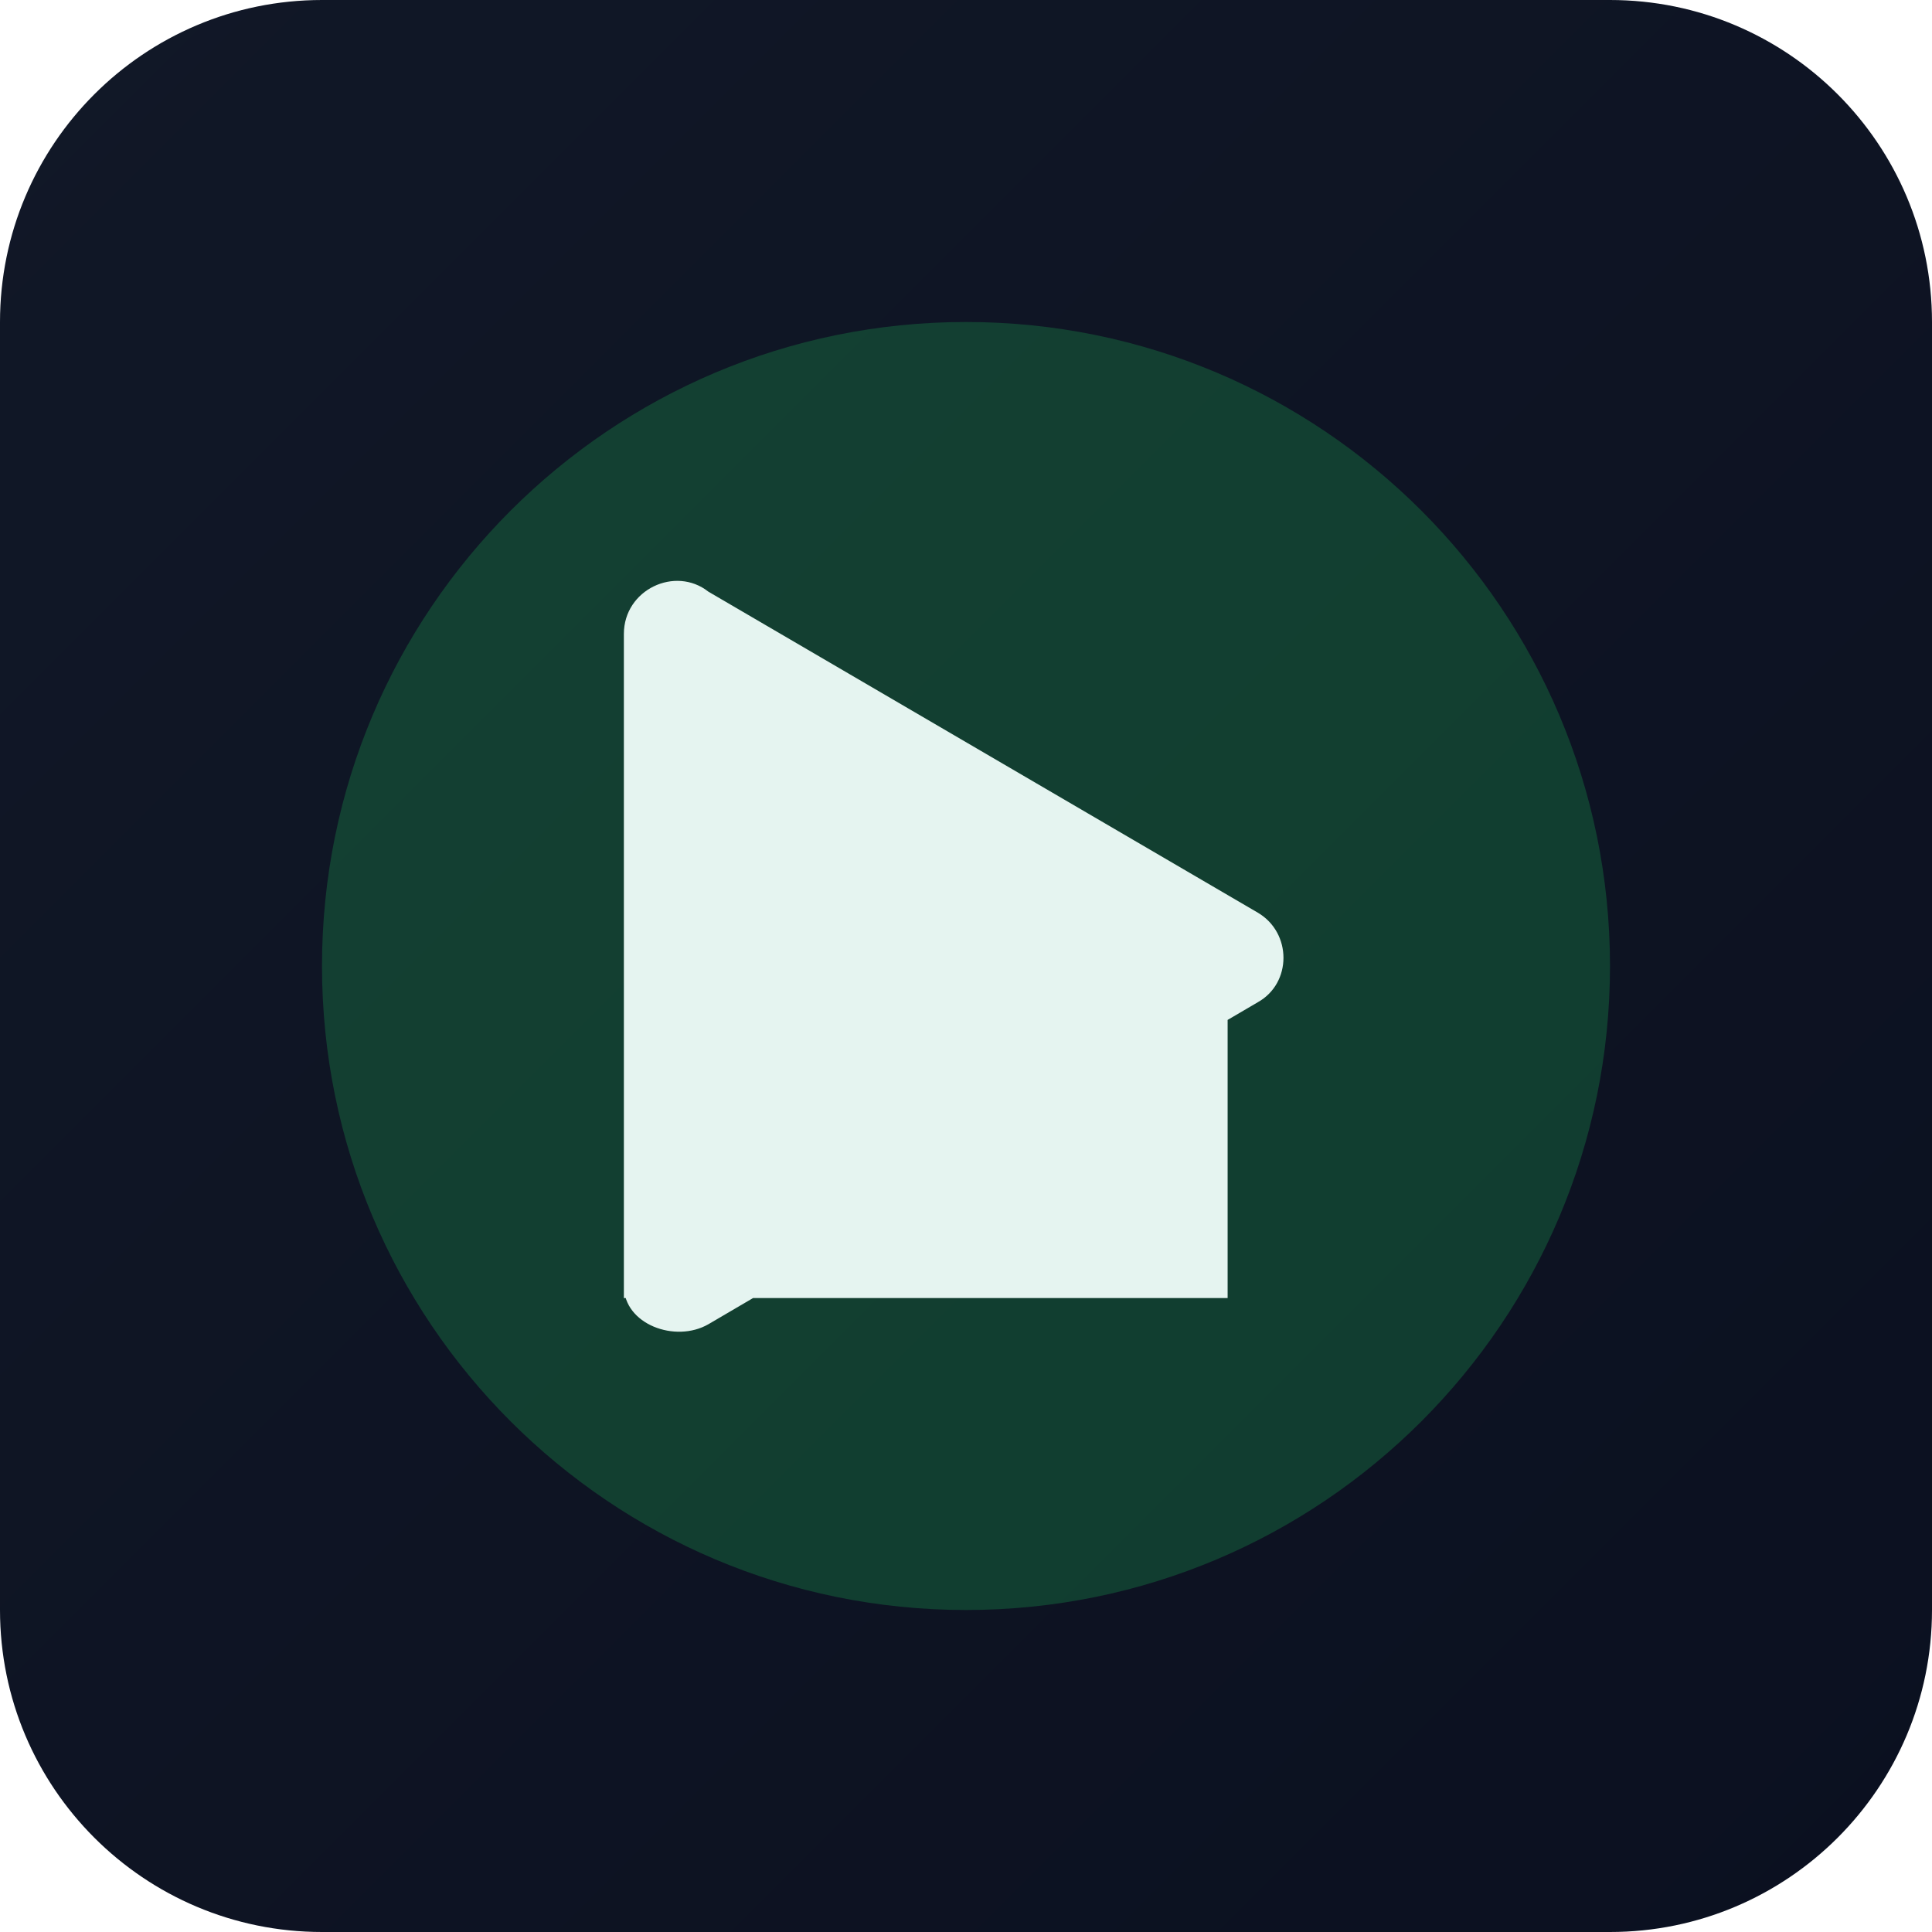
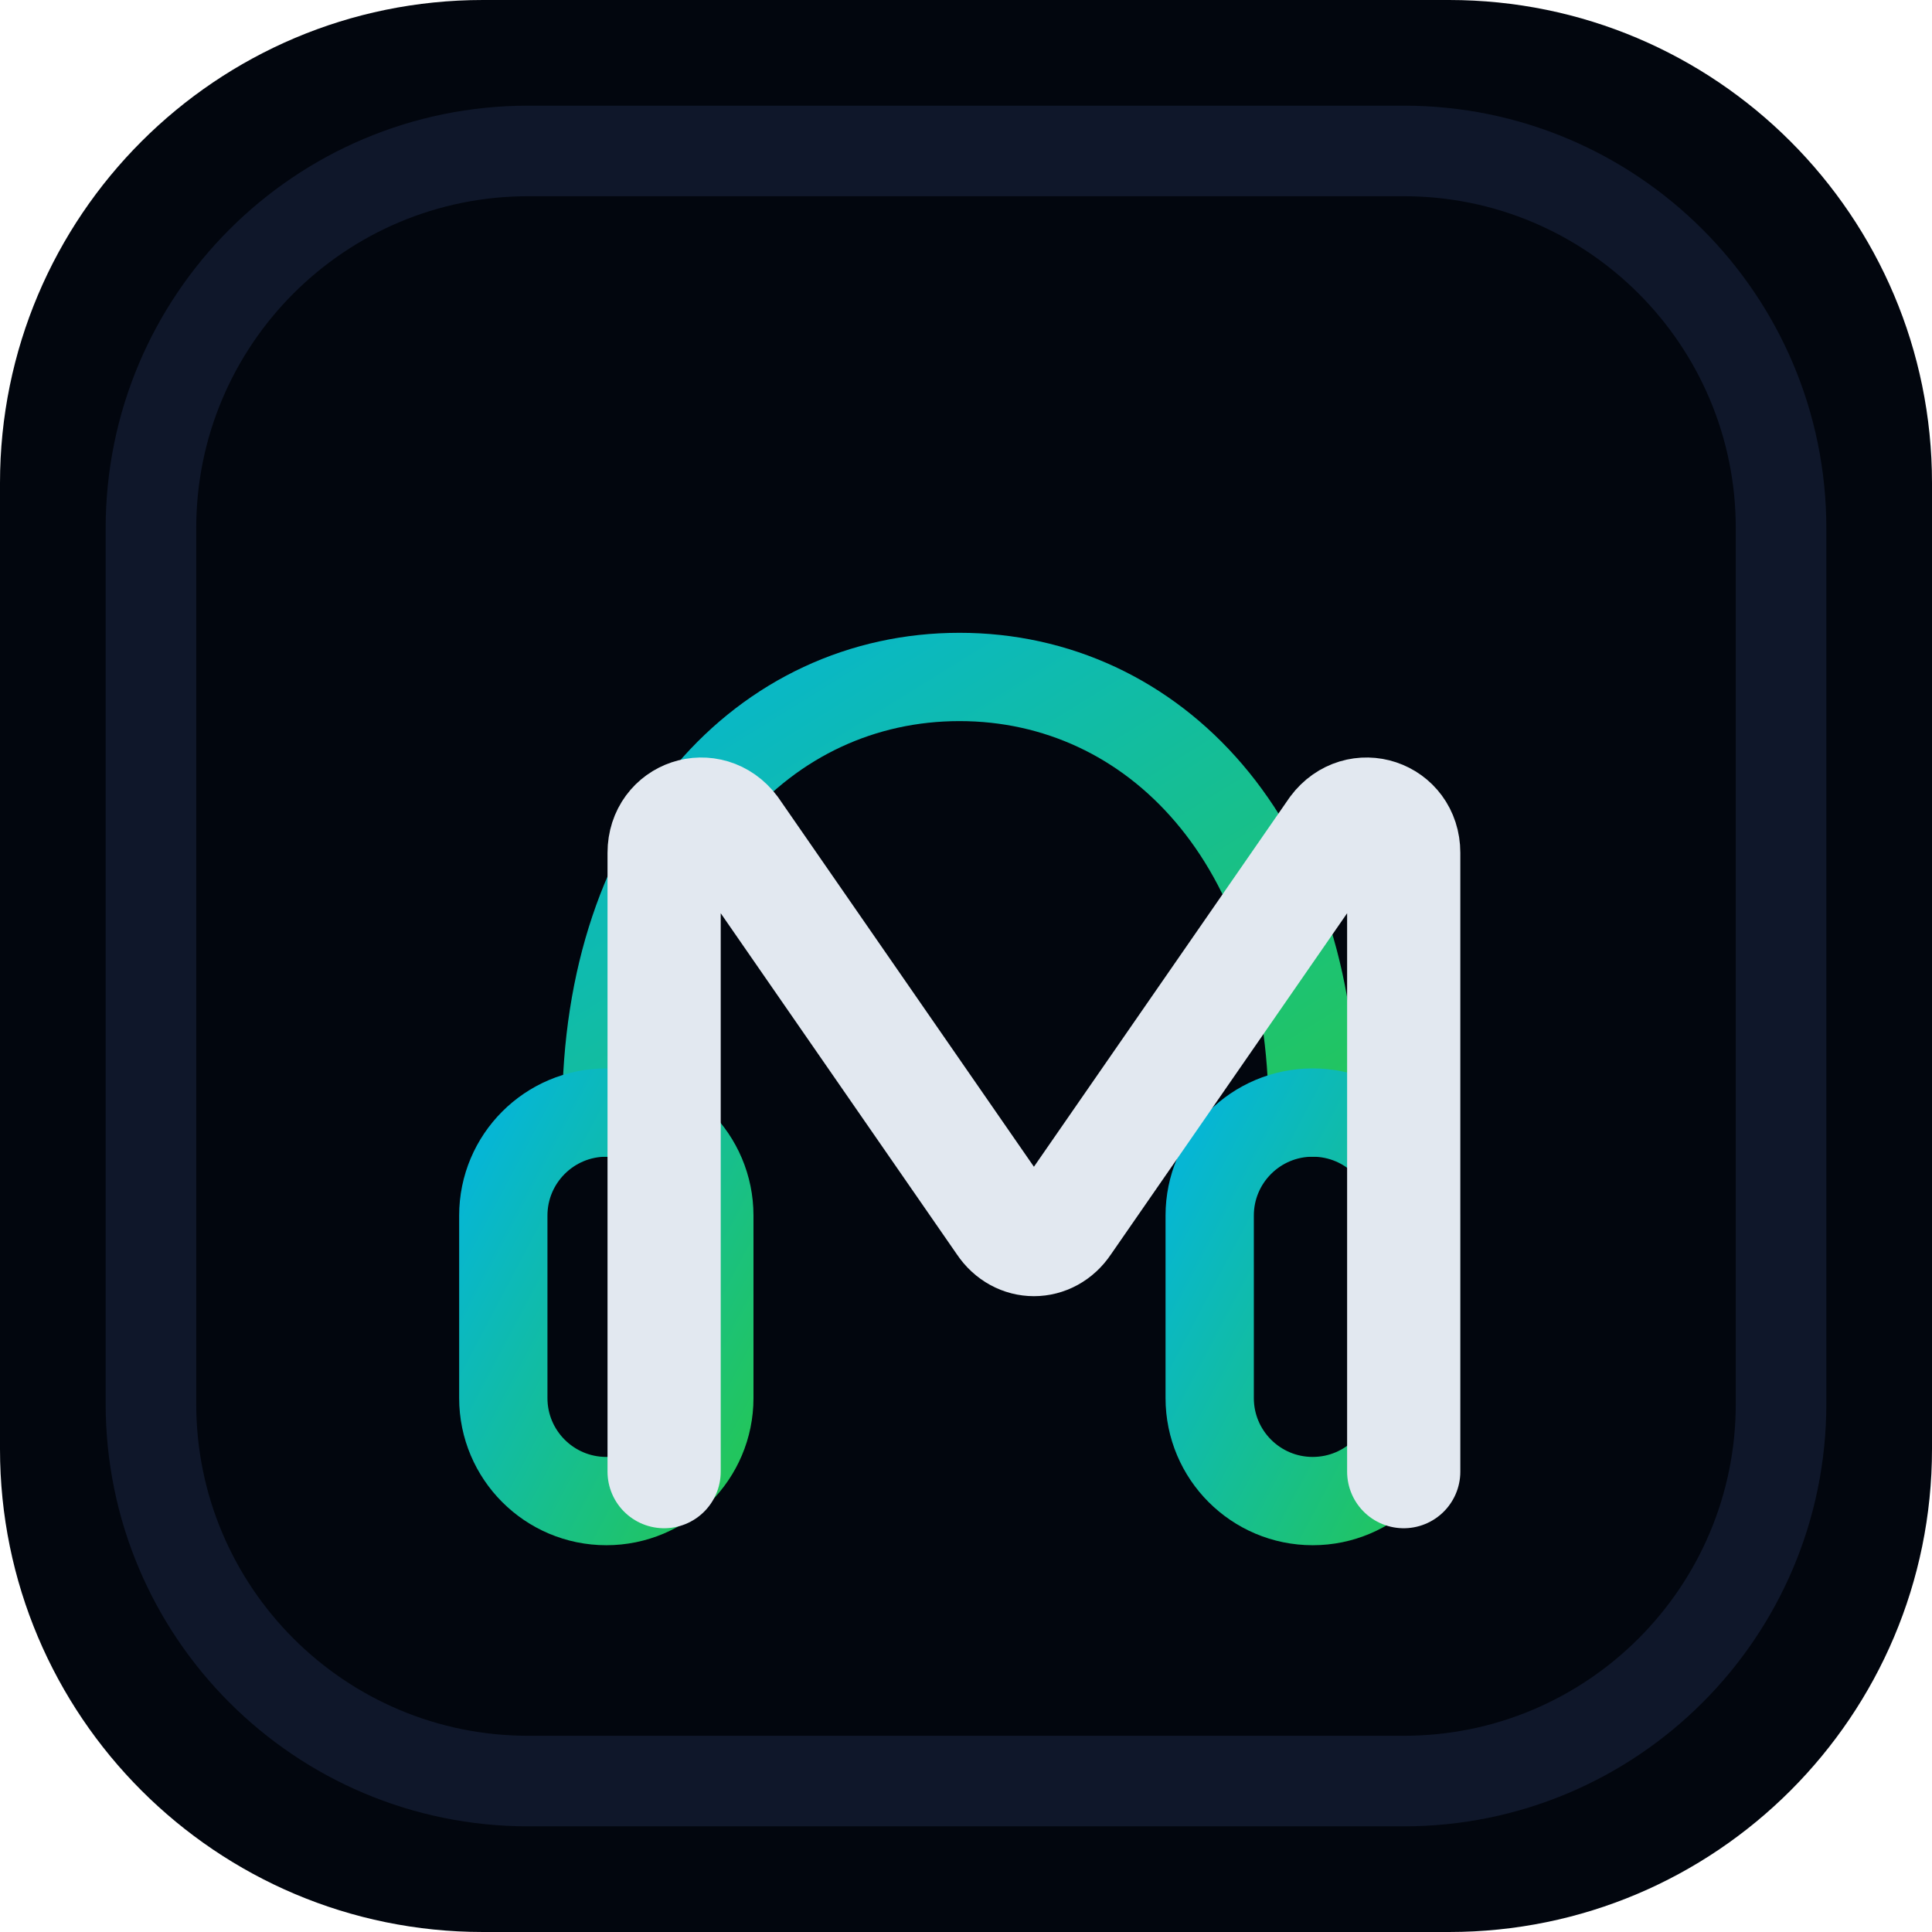
- <svg xmlns="http://www.w3.org/2000/svg" viewBox="0 0 192 192" fill="none">
+ <svg xmlns="http://www.w3.org/2000/svg" viewBox="0 0 512 512" role="img" aria-label="My Music Ranking app icon">
  <defs>
-     <linearGradient id="bg" x1="0" y1="0" x2="1" y2="1">
-       <stop offset="0%" stop-color="#111827" />
-       <stop offset="100%" stop-color="#0b1020" />
+     <linearGradient id="accent" x1="0%" y1="0%" x2="100%" y2="100%">
+       <stop offset="0%" stop-color="#06b6d4" />
+       <stop offset="100%" stop-color="#22c55e" />
    </linearGradient>
  </defs>
-   <rect x="0" y="0" width="192" height="192" rx="32" fill="url(#bg)" />
-   <circle cx="96" cy="96" r="64" fill="#1ed760" opacity="0.22" />
-   <path d="M62 129V63c0-4.4 5.1-6.8 8.4-4.2l54.6 31.9c3.4 2 3.4 7 0 8.9l-54.6 32c-3.3 1.9-8.4 0-8.4-3.8V80.8L122 96V129" fill="#e5f4f0" />
+   <rect width="512" height="512" rx="128" fill="#02060e" />
+   <rect x="40" y="40" width="432" height="432" rx="100" fill="none" stroke="#0f172a" stroke-width="24" />
+   <g transform="scale(0.78) translate(70 120)" fill="none" stroke="url(#accent)" stroke-linecap="round" stroke-linejoin="round">
+     <path d="M136 258c0-92 54-148 120-148s120 56 120 148" stroke-width="30" />
+     <rect x="101" y="258" width="70" height="132" rx="35" stroke-width="30" />
+     <rect x="341" y="258" width="70" height="132" rx="35" stroke-width="30" />
+   </g>
+   <path d="M176 390V226c0-10 12-14 18-6l72 104c4 6 12 6 16 0l72-104c6-8 18-4 18 6v164" fill="none" stroke="#e2e8f0" stroke-width="30" stroke-linecap="round" stroke-linejoin="round" />
</svg>
